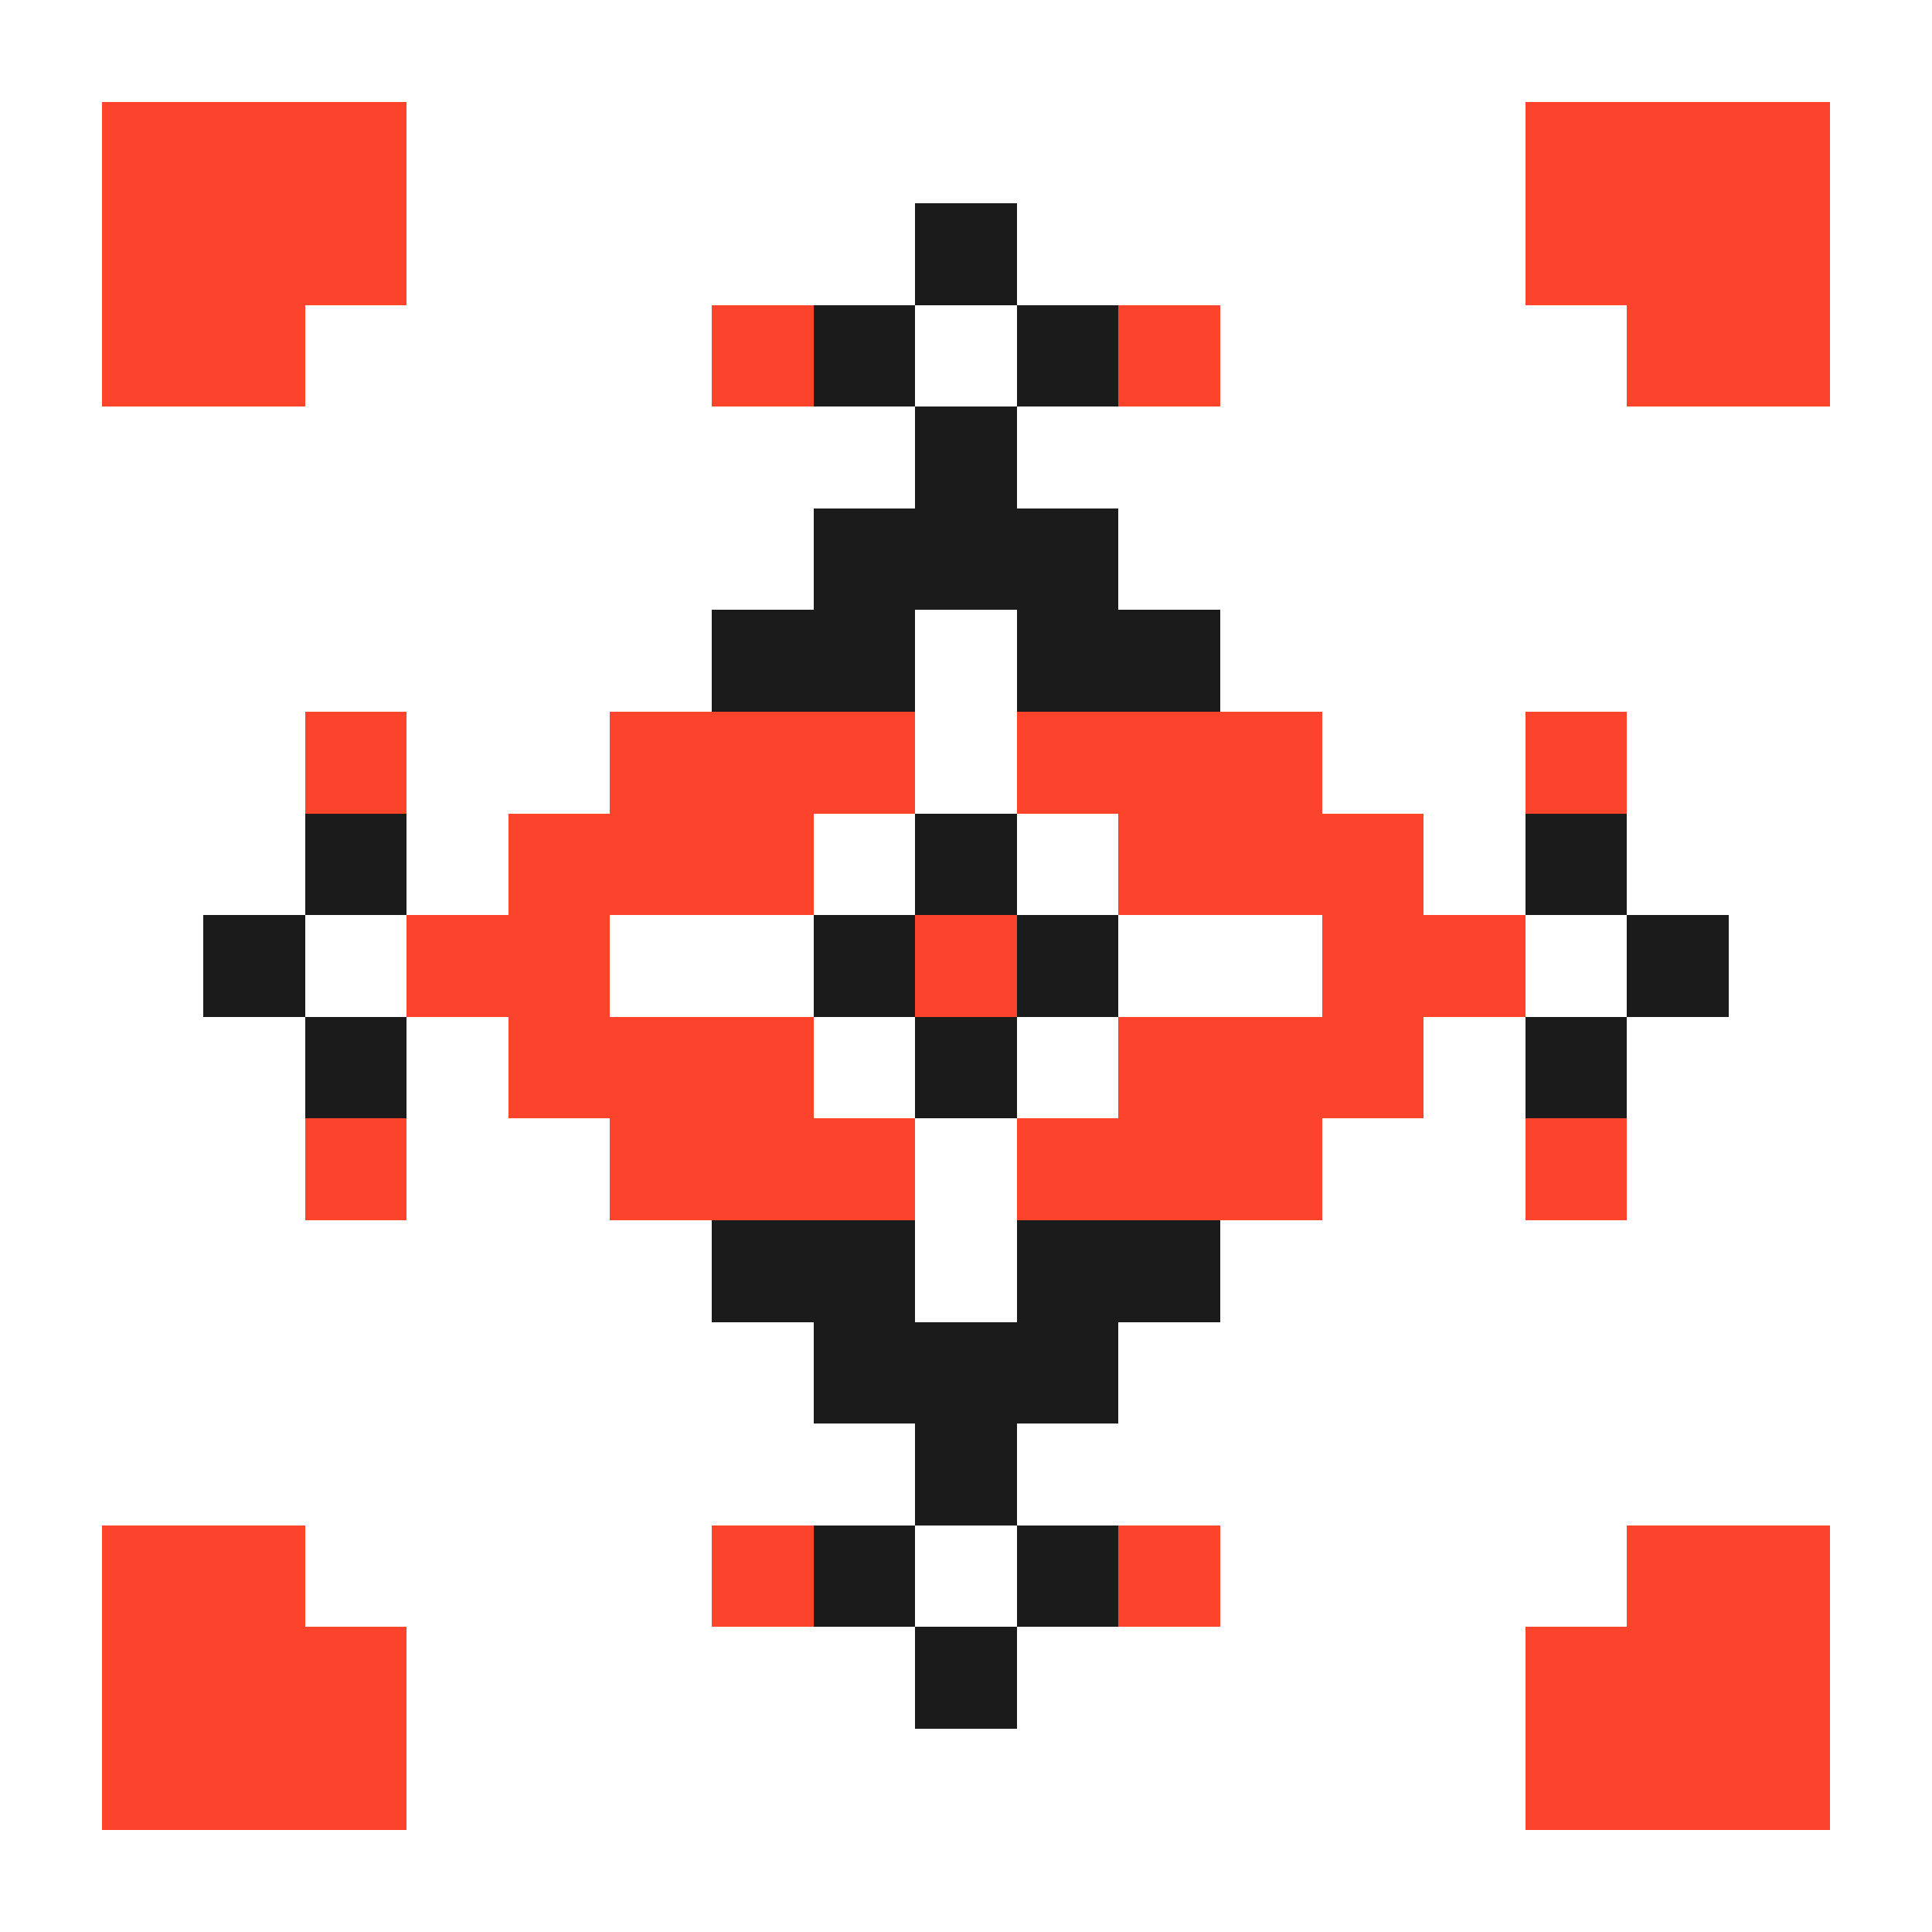
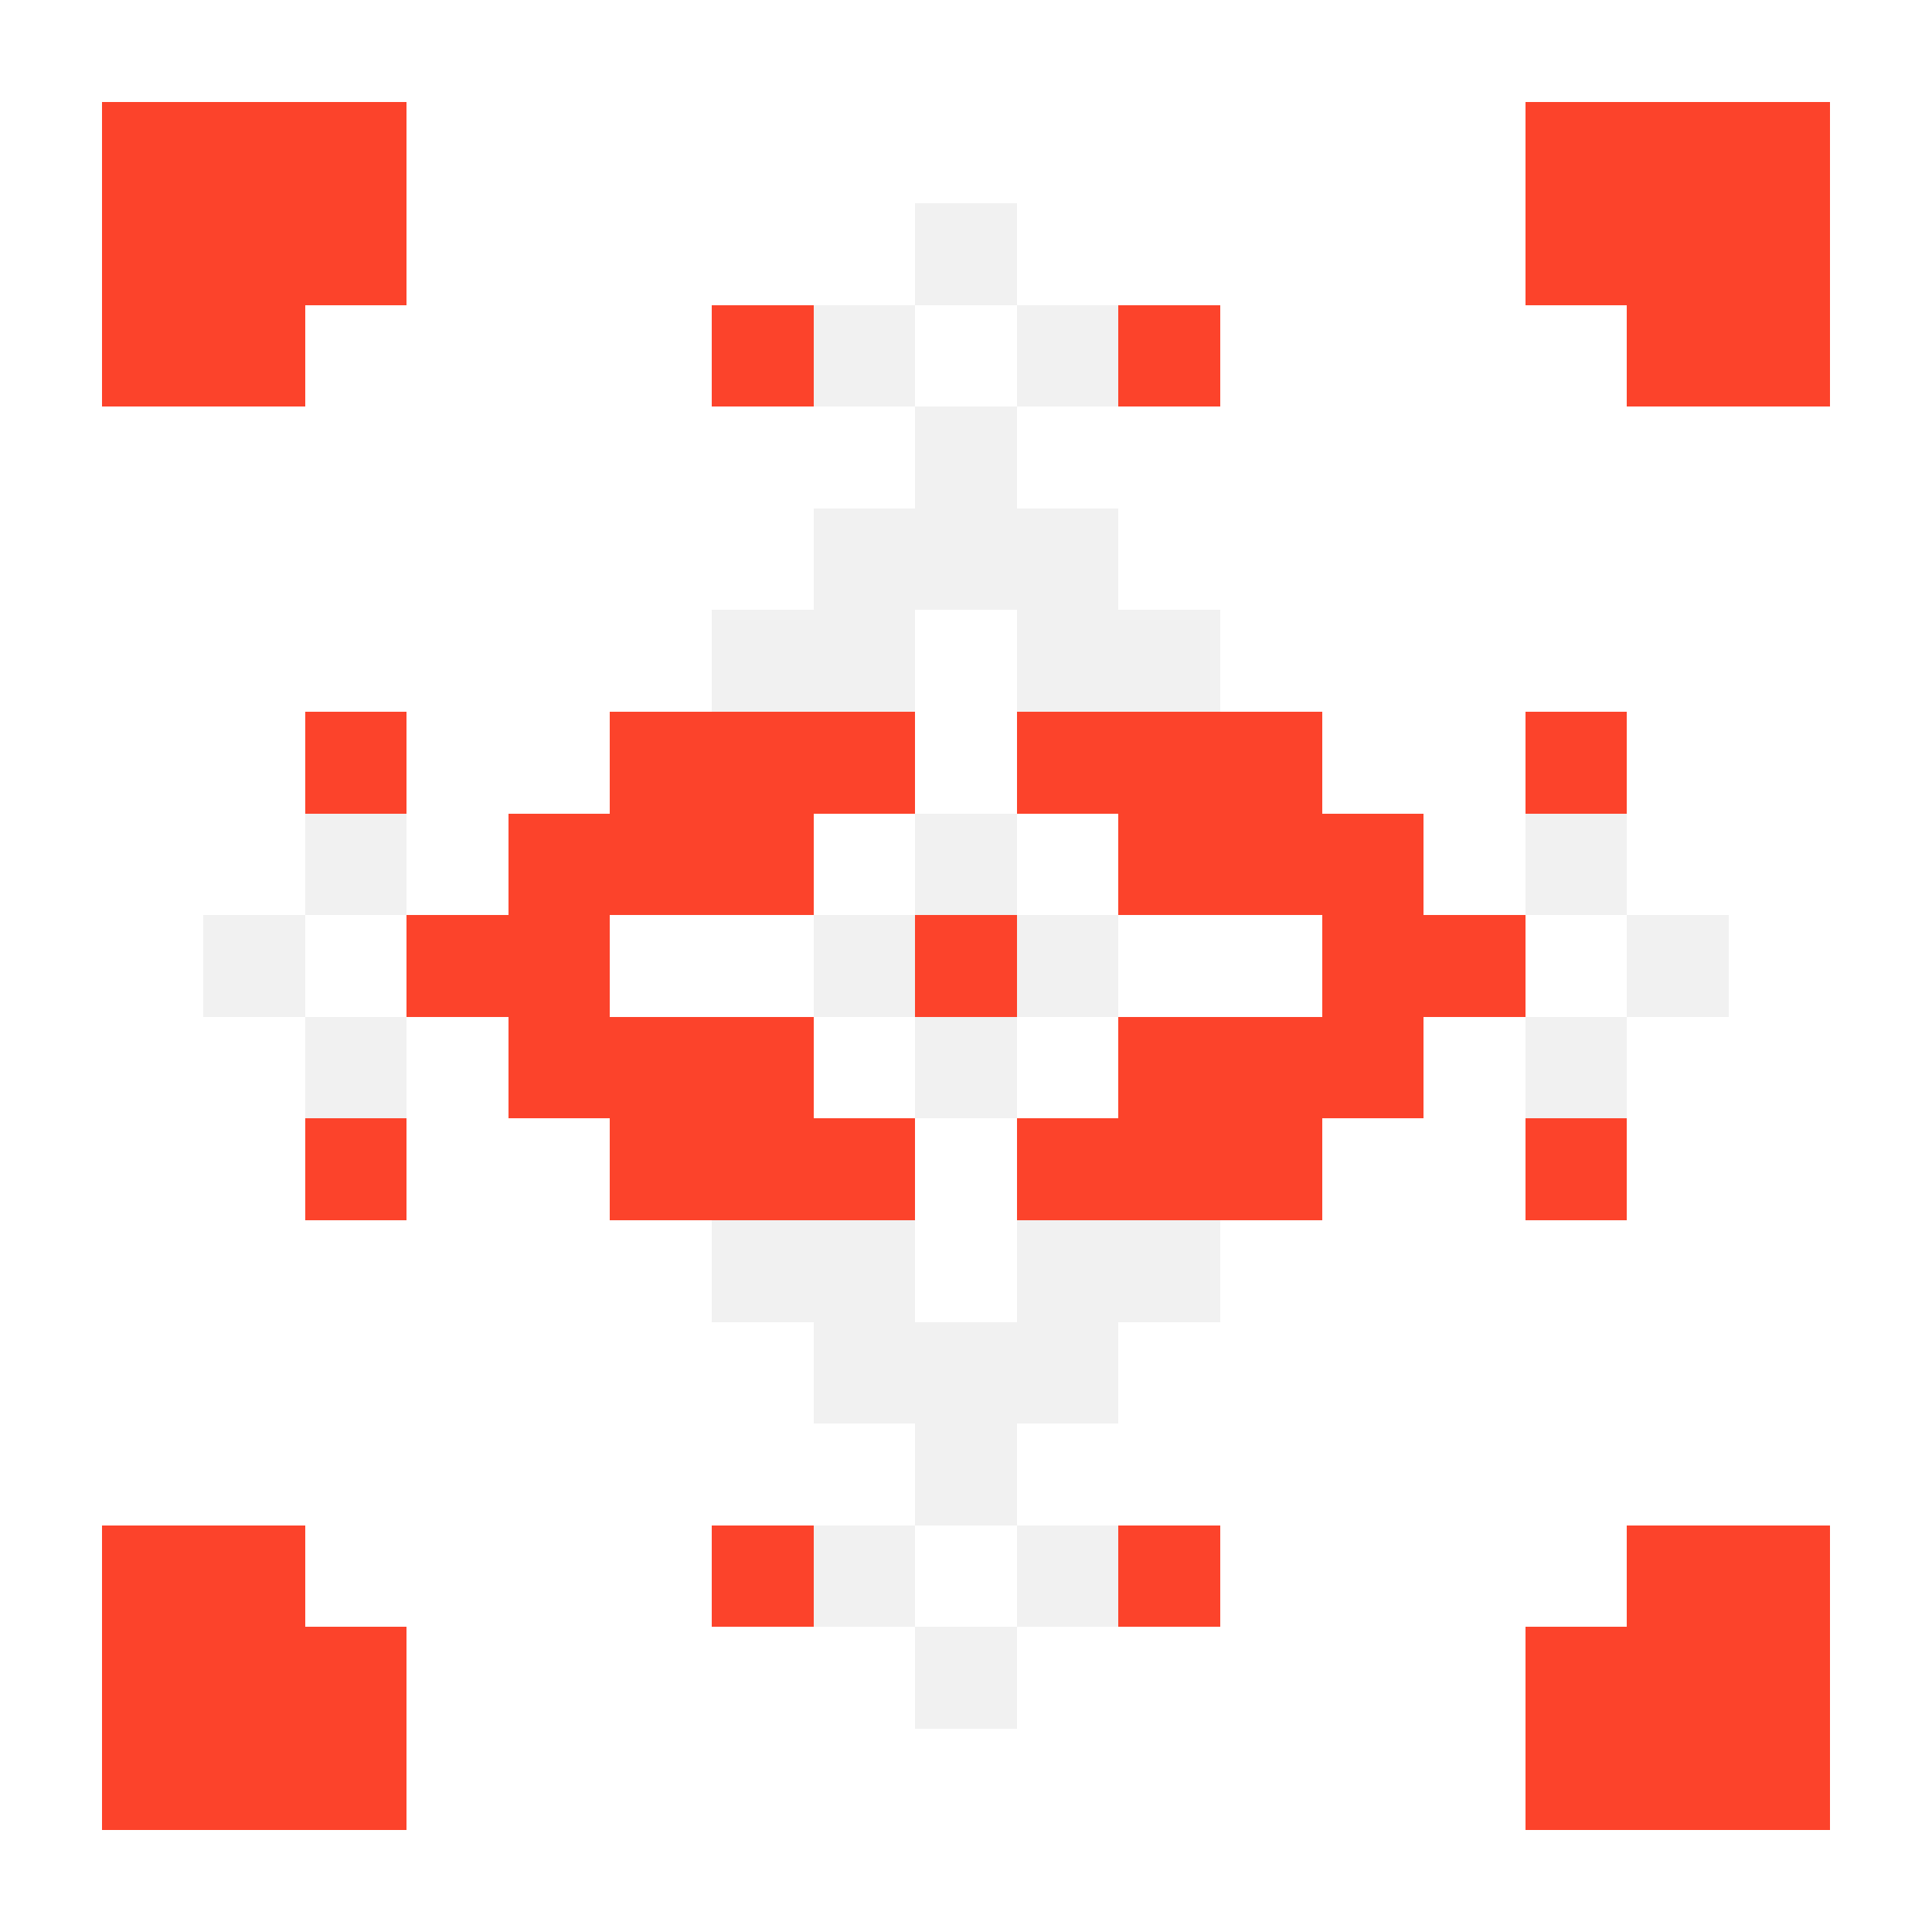
<svg xmlns="http://www.w3.org/2000/svg" width="304" height="304" viewBox="0 0 304 304" fill="none" shape-rendering="crispEdges" role="img" aria-label="Pysar">
  <rect x="16" y="16" width="16" height="16" fill="#FC432B" />
  <rect x="32" y="16" width="16" height="16" fill="#FC432B" />
  <rect x="48" y="16" width="16" height="16" fill="#FC432B" />
  <rect x="240" y="16" width="16" height="16" fill="#FC432B" />
  <rect x="256" y="16" width="16" height="16" fill="#FC432B" />
  <rect x="272" y="16" width="16" height="16" fill="#FC432B" />
  <rect x="16" y="32" width="16" height="16" fill="#FC432B" />
  <rect x="32" y="32" width="16" height="16" fill="#FC432B" />
  <rect x="48" y="32" width="16" height="16" fill="#FC432B" />
-   <rect x="144" y="32" width="16" height="16" fill="#1B1B1B" />
+   <rect x="144" y="32" width="16" height="16" fill="#F1F1F1" />
  <rect x="240" y="32" width="16" height="16" fill="#FC432B" />
  <rect x="256" y="32" width="16" height="16" fill="#FC432B" />
  <rect x="272" y="32" width="16" height="16" fill="#FC432B" />
  <rect x="16" y="48" width="16" height="16" fill="#FC432B" />
  <rect x="32" y="48" width="16" height="16" fill="#FC432B" />
  <rect x="112" y="48" width="16" height="16" fill="#FC432B" />
-   <rect x="128" y="48" width="16" height="16" fill="#1B1B1B" />
-   <rect x="160" y="48" width="16" height="16" fill="#1B1B1B" />
+   <rect x="128" y="48" width="16" height="16" fill="#F1F1F1" />
+   <rect x="160" y="48" width="16" height="16" fill="#F1F1F1" />
  <rect x="176" y="48" width="16" height="16" fill="#FC432B" />
  <rect x="256" y="48" width="16" height="16" fill="#FC432B" />
  <rect x="272" y="48" width="16" height="16" fill="#FC432B" />
-   <rect x="144" y="64" width="16" height="16" fill="#1B1B1B" />
-   <rect x="128" y="80" width="16" height="16" fill="#1B1B1B" />
-   <rect x="144" y="80" width="16" height="16" fill="#1B1B1B" />
-   <rect x="160" y="80" width="16" height="16" fill="#1B1B1B" />
-   <rect x="112" y="96" width="16" height="16" fill="#1B1B1B" />
-   <rect x="128" y="96" width="16" height="16" fill="#1B1B1B" />
-   <rect x="160" y="96" width="16" height="16" fill="#1B1B1B" />
-   <rect x="176" y="96" width="16" height="16" fill="#1B1B1B" />
+   <rect x="144" y="64" width="16" height="16" fill="#F1F1F1" />
+   <rect x="128" y="80" width="16" height="16" fill="#F1F1F1" />
+   <rect x="144" y="80" width="16" height="16" fill="#F1F1F1" />
+   <rect x="160" y="80" width="16" height="16" fill="#F1F1F1" />
+   <rect x="112" y="96" width="16" height="16" fill="#F1F1F1" />
+   <rect x="128" y="96" width="16" height="16" fill="#F1F1F1" />
+   <rect x="160" y="96" width="16" height="16" fill="#F1F1F1" />
+   <rect x="176" y="96" width="16" height="16" fill="#F1F1F1" />
  <rect x="48" y="112" width="16" height="16" fill="#FC432B" />
  <rect x="96" y="112" width="16" height="16" fill="#FC432B" />
  <rect x="112" y="112" width="16" height="16" fill="#FC432B" />
  <rect x="128" y="112" width="16" height="16" fill="#FC432B" />
  <rect x="160" y="112" width="16" height="16" fill="#FC432B" />
  <rect x="176" y="112" width="16" height="16" fill="#FC432B" />
  <rect x="192" y="112" width="16" height="16" fill="#FC432B" />
  <rect x="240" y="112" width="16" height="16" fill="#FC432B" />
-   <rect x="48" y="128" width="16" height="16" fill="#1B1B1B" />
+   <rect x="48" y="128" width="16" height="16" fill="#F1F1F1" />
  <rect x="80" y="128" width="16" height="16" fill="#FC432B" />
  <rect x="96" y="128" width="16" height="16" fill="#FC432B" />
  <rect x="112" y="128" width="16" height="16" fill="#FC432B" />
-   <rect x="144" y="128" width="16" height="16" fill="#1B1B1B" />
+   <rect x="144" y="128" width="16" height="16" fill="#F1F1F1" />
  <rect x="176" y="128" width="16" height="16" fill="#FC432B" />
  <rect x="192" y="128" width="16" height="16" fill="#FC432B" />
  <rect x="208" y="128" width="16" height="16" fill="#FC432B" />
-   <rect x="240" y="128" width="16" height="16" fill="#1B1B1B" />
-   <rect x="32" y="144" width="16" height="16" fill="#1B1B1B" />
+   <rect x="240" y="128" width="16" height="16" fill="#F1F1F1" />
+   <rect x="32" y="144" width="16" height="16" fill="#F1F1F1" />
  <rect x="64" y="144" width="16" height="16" fill="#FC432B" />
  <rect x="80" y="144" width="16" height="16" fill="#FC432B" />
-   <rect x="128" y="144" width="16" height="16" fill="#1B1B1B" />
+   <rect x="128" y="144" width="16" height="16" fill="#F1F1F1" />
  <rect x="144" y="144" width="16" height="16" fill="#FC432B" />
-   <rect x="160" y="144" width="16" height="16" fill="#1B1B1B" />
+   <rect x="160" y="144" width="16" height="16" fill="#F1F1F1" />
  <rect x="208" y="144" width="16" height="16" fill="#FC432B" />
  <rect x="224" y="144" width="16" height="16" fill="#FC432B" />
-   <rect x="256" y="144" width="16" height="16" fill="#1B1B1B" />
-   <rect x="48" y="160" width="16" height="16" fill="#1B1B1B" />
+   <rect x="256" y="144" width="16" height="16" fill="#F1F1F1" />
+   <rect x="48" y="160" width="16" height="16" fill="#F1F1F1" />
  <rect x="80" y="160" width="16" height="16" fill="#FC432B" />
  <rect x="96" y="160" width="16" height="16" fill="#FC432B" />
  <rect x="112" y="160" width="16" height="16" fill="#FC432B" />
-   <rect x="144" y="160" width="16" height="16" fill="#1B1B1B" />
+   <rect x="144" y="160" width="16" height="16" fill="#F1F1F1" />
  <rect x="176" y="160" width="16" height="16" fill="#FC432B" />
  <rect x="192" y="160" width="16" height="16" fill="#FC432B" />
  <rect x="208" y="160" width="16" height="16" fill="#FC432B" />
-   <rect x="240" y="160" width="16" height="16" fill="#1B1B1B" />
+   <rect x="240" y="160" width="16" height="16" fill="#F1F1F1" />
  <rect x="48" y="176" width="16" height="16" fill="#FC432B" />
  <rect x="96" y="176" width="16" height="16" fill="#FC432B" />
  <rect x="112" y="176" width="16" height="16" fill="#FC432B" />
  <rect x="128" y="176" width="16" height="16" fill="#FC432B" />
  <rect x="160" y="176" width="16" height="16" fill="#FC432B" />
  <rect x="176" y="176" width="16" height="16" fill="#FC432B" />
  <rect x="192" y="176" width="16" height="16" fill="#FC432B" />
  <rect x="240" y="176" width="16" height="16" fill="#FC432B" />
-   <rect x="112" y="192" width="16" height="16" fill="#1B1B1B" />
-   <rect x="128" y="192" width="16" height="16" fill="#1B1B1B" />
-   <rect x="160" y="192" width="16" height="16" fill="#1B1B1B" />
-   <rect x="176" y="192" width="16" height="16" fill="#1B1B1B" />
-   <rect x="128" y="208" width="16" height="16" fill="#1B1B1B" />
-   <rect x="144" y="208" width="16" height="16" fill="#1B1B1B" />
-   <rect x="160" y="208" width="16" height="16" fill="#1B1B1B" />
-   <rect x="144" y="224" width="16" height="16" fill="#1B1B1B" />
+   <rect x="112" y="192" width="16" height="16" fill="#F1F1F1" />
+   <rect x="128" y="192" width="16" height="16" fill="#F1F1F1" />
+   <rect x="160" y="192" width="16" height="16" fill="#F1F1F1" />
+   <rect x="176" y="192" width="16" height="16" fill="#F1F1F1" />
+   <rect x="128" y="208" width="16" height="16" fill="#F1F1F1" />
+   <rect x="144" y="208" width="16" height="16" fill="#F1F1F1" />
+   <rect x="160" y="208" width="16" height="16" fill="#F1F1F1" />
+   <rect x="144" y="224" width="16" height="16" fill="#F1F1F1" />
  <rect x="16" y="240" width="16" height="16" fill="#FC432B" />
  <rect x="32" y="240" width="16" height="16" fill="#FC432B" />
  <rect x="112" y="240" width="16" height="16" fill="#FC432B" />
-   <rect x="128" y="240" width="16" height="16" fill="#1B1B1B" />
-   <rect x="160" y="240" width="16" height="16" fill="#1B1B1B" />
+   <rect x="128" y="240" width="16" height="16" fill="#F1F1F1" />
+   <rect x="160" y="240" width="16" height="16" fill="#F1F1F1" />
  <rect x="176" y="240" width="16" height="16" fill="#FC432B" />
  <rect x="256" y="240" width="16" height="16" fill="#FC432B" />
  <rect x="272" y="240" width="16" height="16" fill="#FC432B" />
  <rect x="16" y="256" width="16" height="16" fill="#FC432B" />
  <rect x="32" y="256" width="16" height="16" fill="#FC432B" />
  <rect x="48" y="256" width="16" height="16" fill="#FC432B" />
-   <rect x="144" y="256" width="16" height="16" fill="#1B1B1B" />
+   <rect x="144" y="256" width="16" height="16" fill="#F1F1F1" />
  <rect x="240" y="256" width="16" height="16" fill="#FC432B" />
  <rect x="256" y="256" width="16" height="16" fill="#FC432B" />
  <rect x="272" y="256" width="16" height="16" fill="#FC432B" />
  <rect x="16" y="272" width="16" height="16" fill="#FC432B" />
  <rect x="32" y="272" width="16" height="16" fill="#FC432B" />
  <rect x="48" y="272" width="16" height="16" fill="#FC432B" />
  <rect x="240" y="272" width="16" height="16" fill="#FC432B" />
  <rect x="256" y="272" width="16" height="16" fill="#FC432B" />
  <rect x="272" y="272" width="16" height="16" fill="#FC432B" />
</svg>
